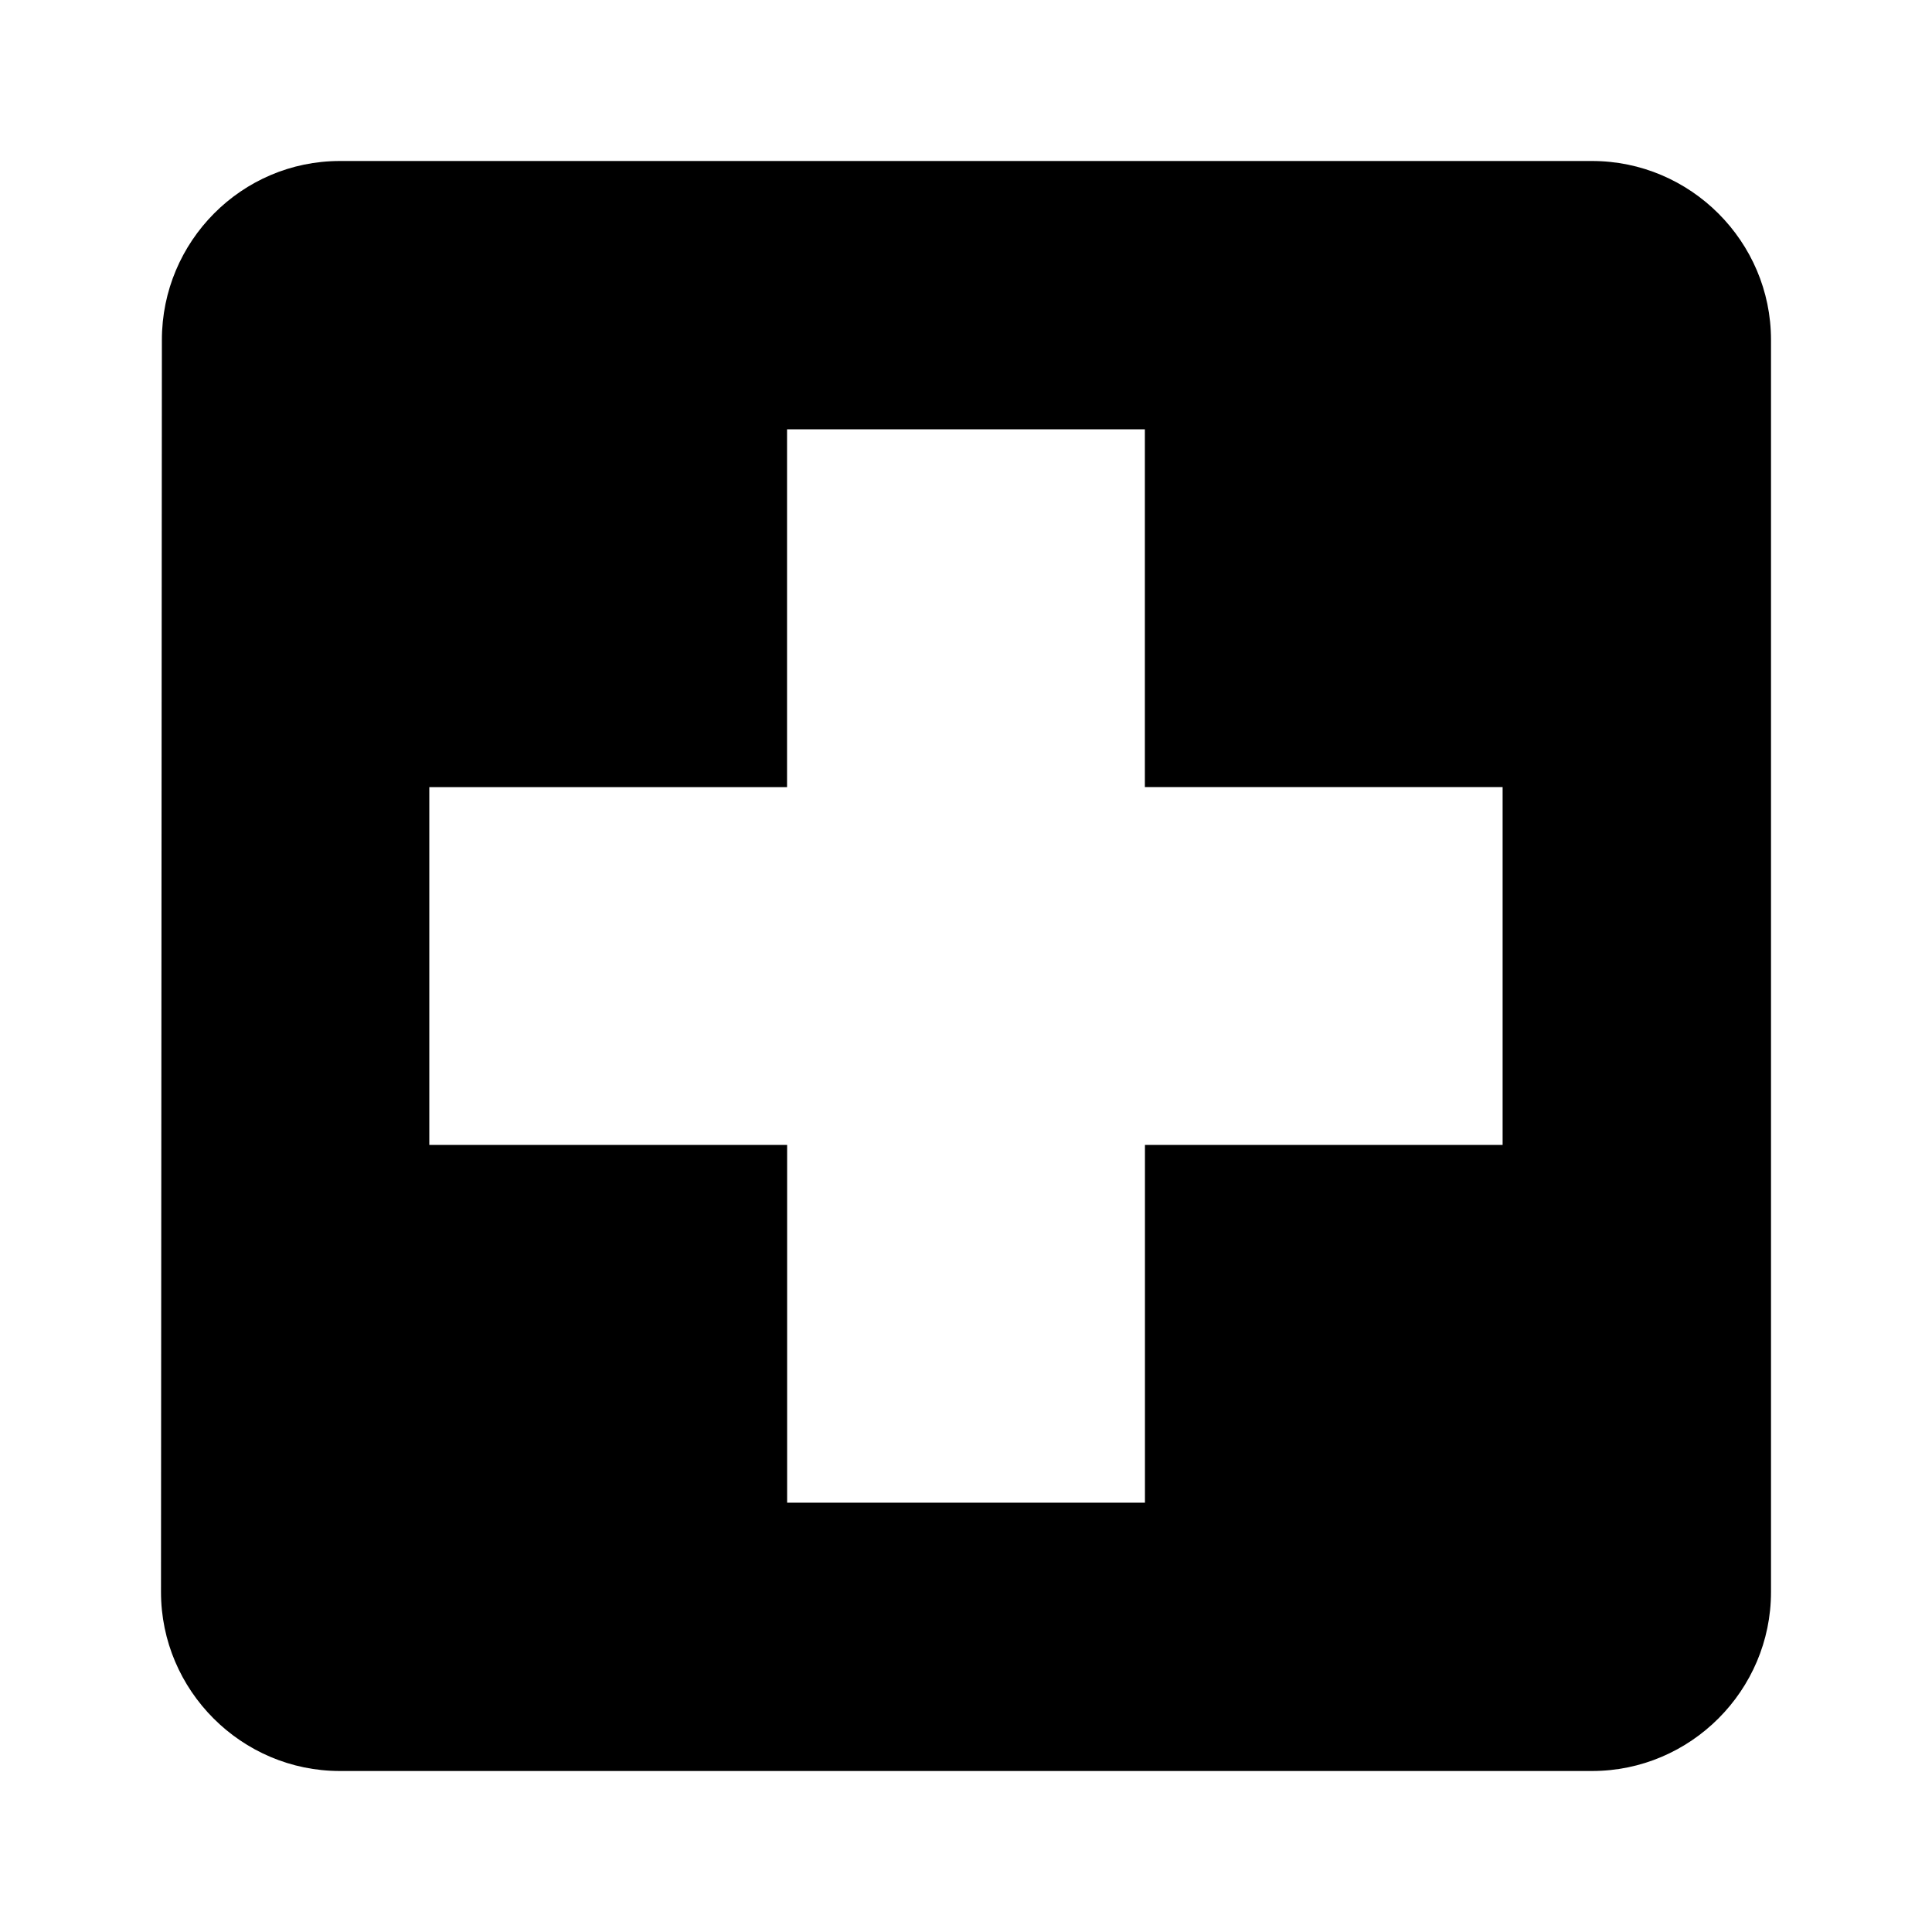
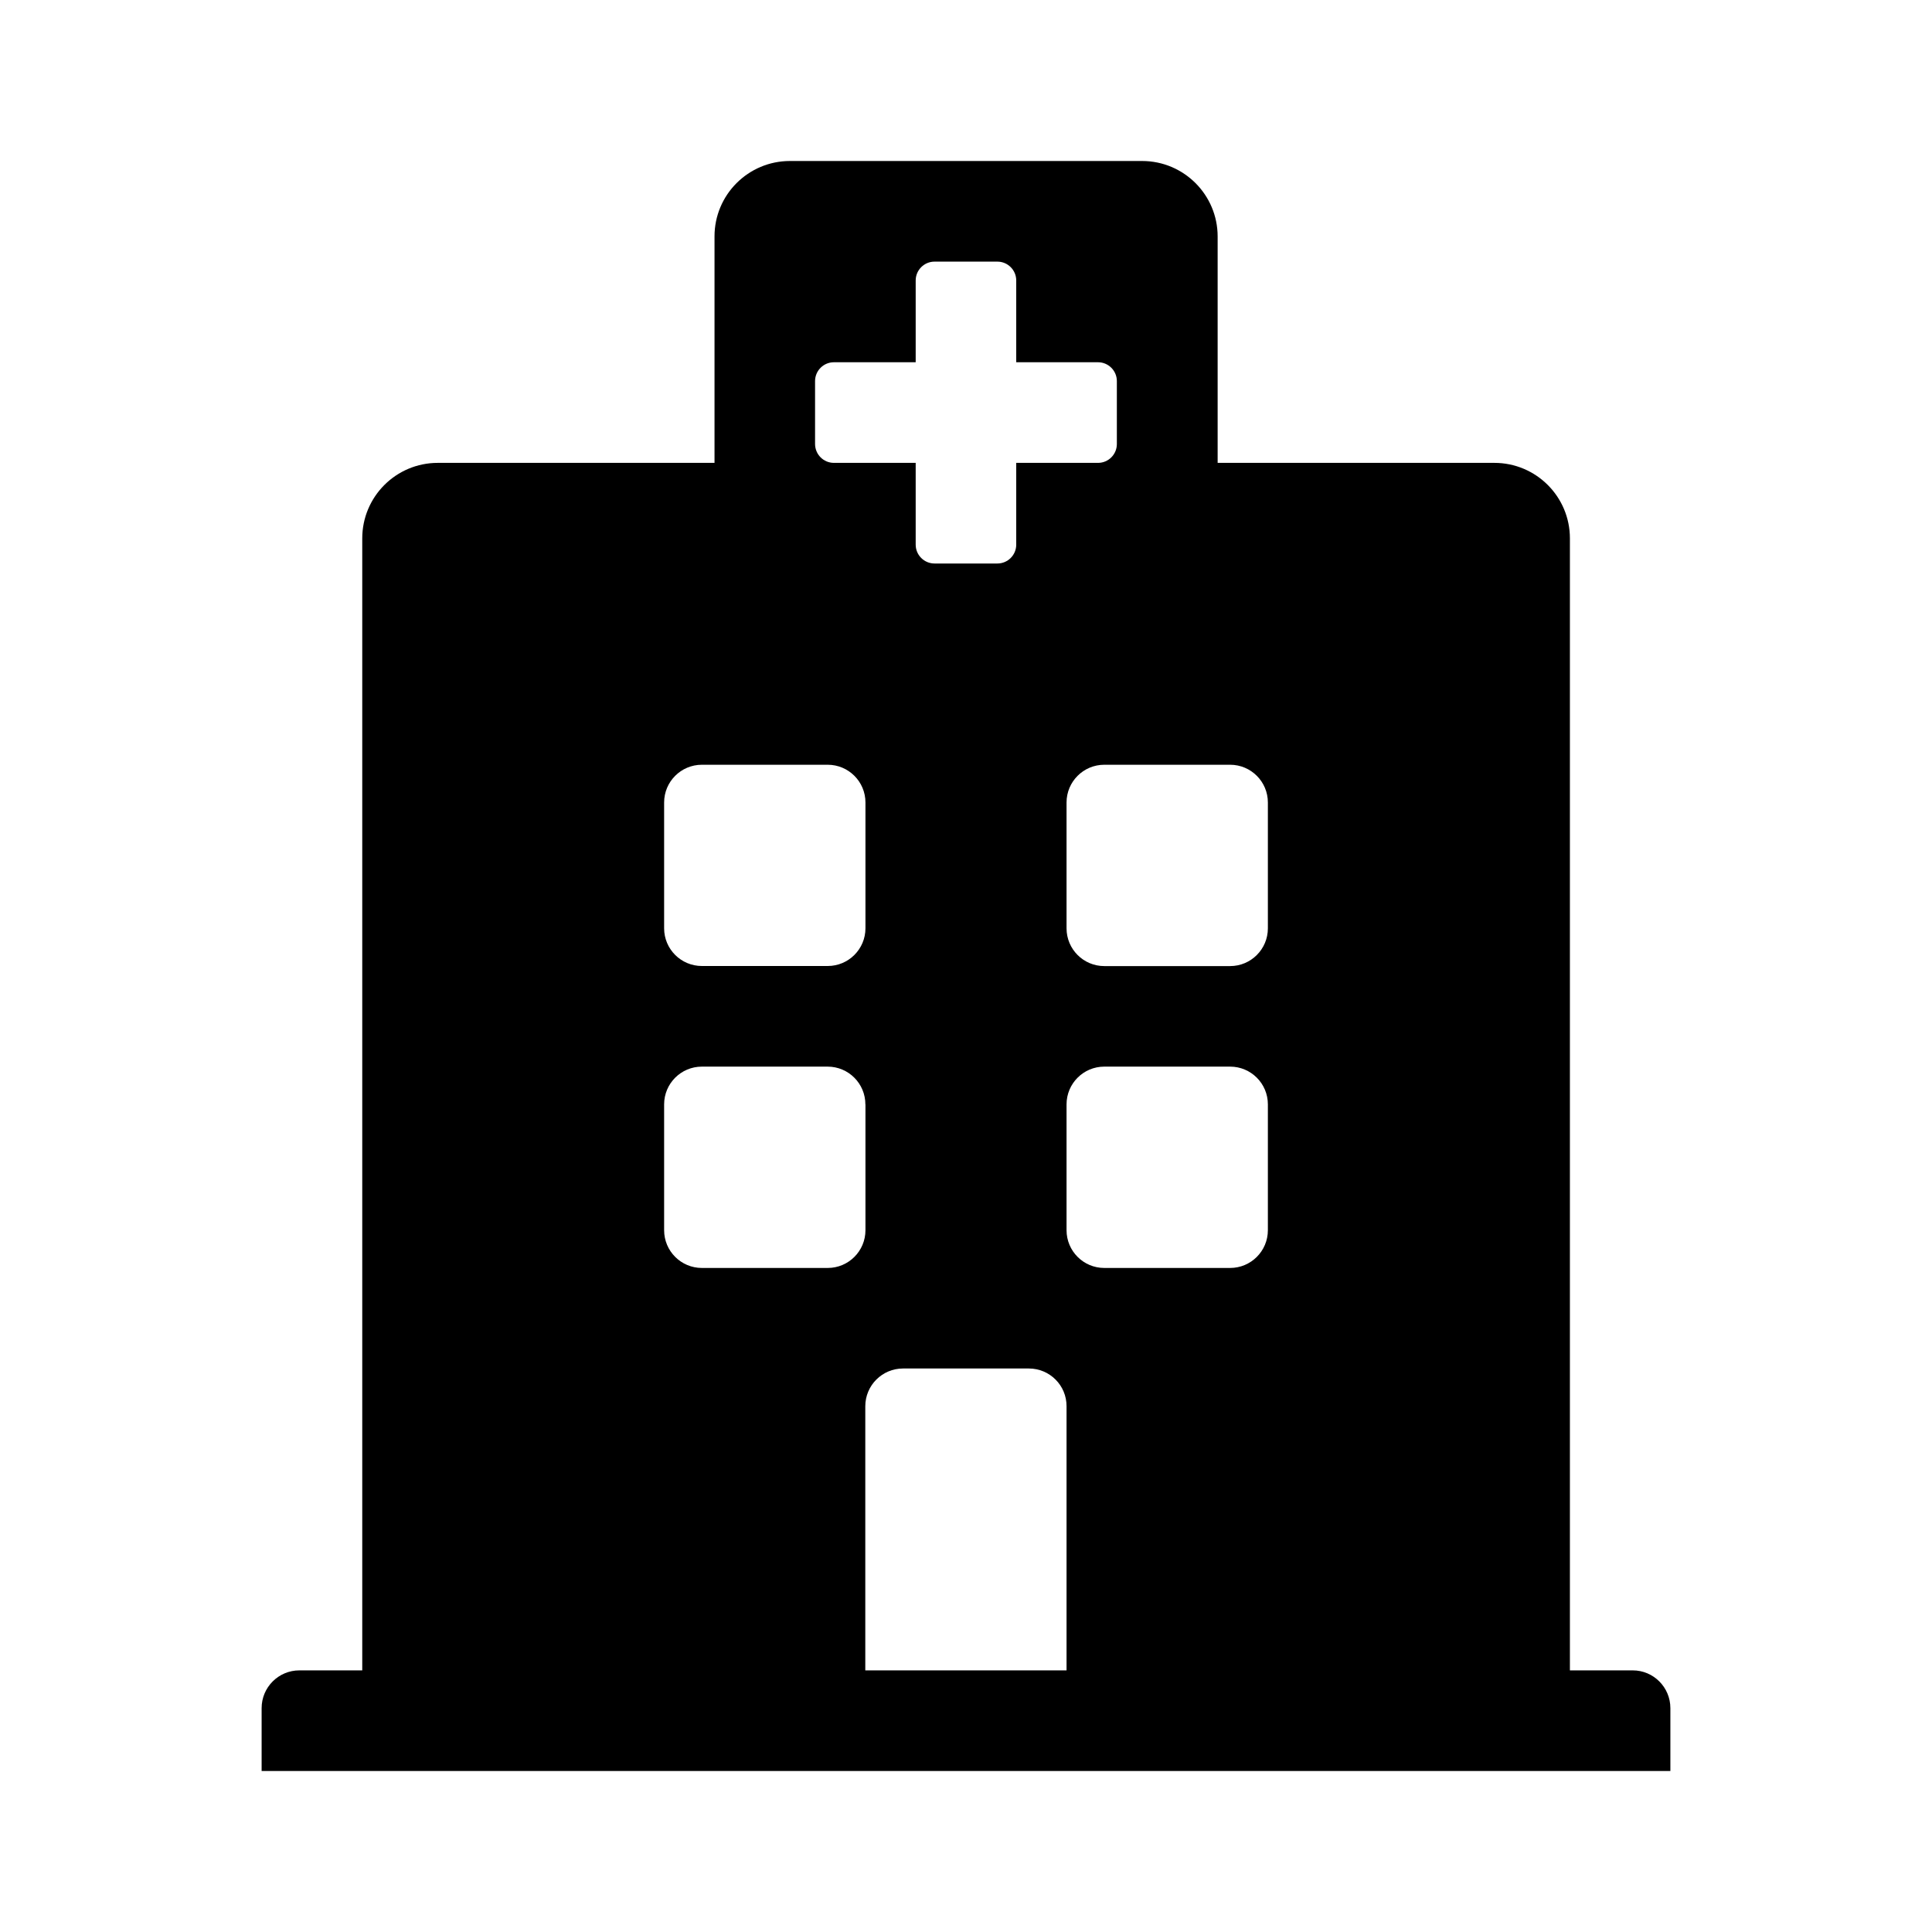
<svg xmlns="http://www.w3.org/2000/svg" version="1.1" id="master" x="0px" y="0px" width="24px" height="24px" viewBox="0 0 24 24" enable-background="new 0 0 24 24" xml:space="preserve">
-   <path d="M19.777,2H4.222C3,2,2.011,3,2.011,4.222L2,19.777C2,21,3,22,4.222,22h15.555C21,22,22,21,22,19.777V4.222  C22,3,21,2,19.777,2z M18.667,14.223h-4.444v4.444H9.778v-4.444H5.333V9.778h4.444V5.333h4.445v4.444h4.444V14.223z" />
+   <path d="M20.75,21.219V22H3.25v-0.781c0-0.259,0.21-0.469,0.469-0.469H4.5V6.688C4.5,6.17,4.92,5.75,5.438,5.75h3.438V2.938  C8.875,2.42,9.295,2,9.813,2h4.375c0.518,0,0.938,0.42,0.938,0.938V5.75h3.438c0.518,0,0.938,0.42,0.938,0.938V20.75h0.781  C20.54,20.75,20.75,20.96,20.75,21.219z M15.281,9.5h-1.563c-0.259,0-0.469,0.21-0.469,0.469v1.563c0,0.259,0.21,0.469,0.469,0.469  h1.563c0.259,0,0.469-0.21,0.469-0.469V9.969C15.75,9.71,15.54,9.5,15.281,9.5z M8.719,12h1.563c0.259,0,0.469-0.21,0.469-0.469  V9.969c0-0.259-0.21-0.469-0.469-0.469H8.719C8.46,9.5,8.25,9.71,8.25,9.969v1.563C8.25,11.79,8.46,12,8.719,12z M12.781,17h-1.563  c-0.259,0-0.469,0.21-0.469,0.469v3.281h2.5v-3.281C13.25,17.21,13.04,17,12.781,17z M15.281,13.25h-1.563  c-0.259,0-0.469,0.21-0.469,0.469v1.563c0,0.259,0.21,0.469,0.469,0.469h1.563c0.259,0,0.469-0.21,0.469-0.469v-1.563  C15.75,13.46,15.54,13.25,15.281,13.25z M10.75,13.719c0-0.259-0.21-0.469-0.469-0.469H8.719c-0.259,0-0.469,0.21-0.469,0.469v1.563  c0,0.259,0.21,0.469,0.469,0.469h1.563c0.259,0,0.469-0.21,0.469-0.469V13.719z M10.359,5.75h1.016v1.016  C11.375,6.895,11.48,7,11.609,7h0.781c0.129,0,0.234-0.105,0.234-0.234V5.75h1.016c0.129,0,0.234-0.105,0.234-0.234V4.734  c0-0.129-0.105-0.234-0.234-0.234h-1.016V3.484c0-0.129-0.105-0.234-0.234-0.234h-0.781c-0.129,0-0.234,0.105-0.234,0.234V4.5  h-1.016c-0.129,0-0.234,0.105-0.234,0.234v0.781C10.125,5.645,10.23,5.75,10.359,5.75z" />
</svg>
